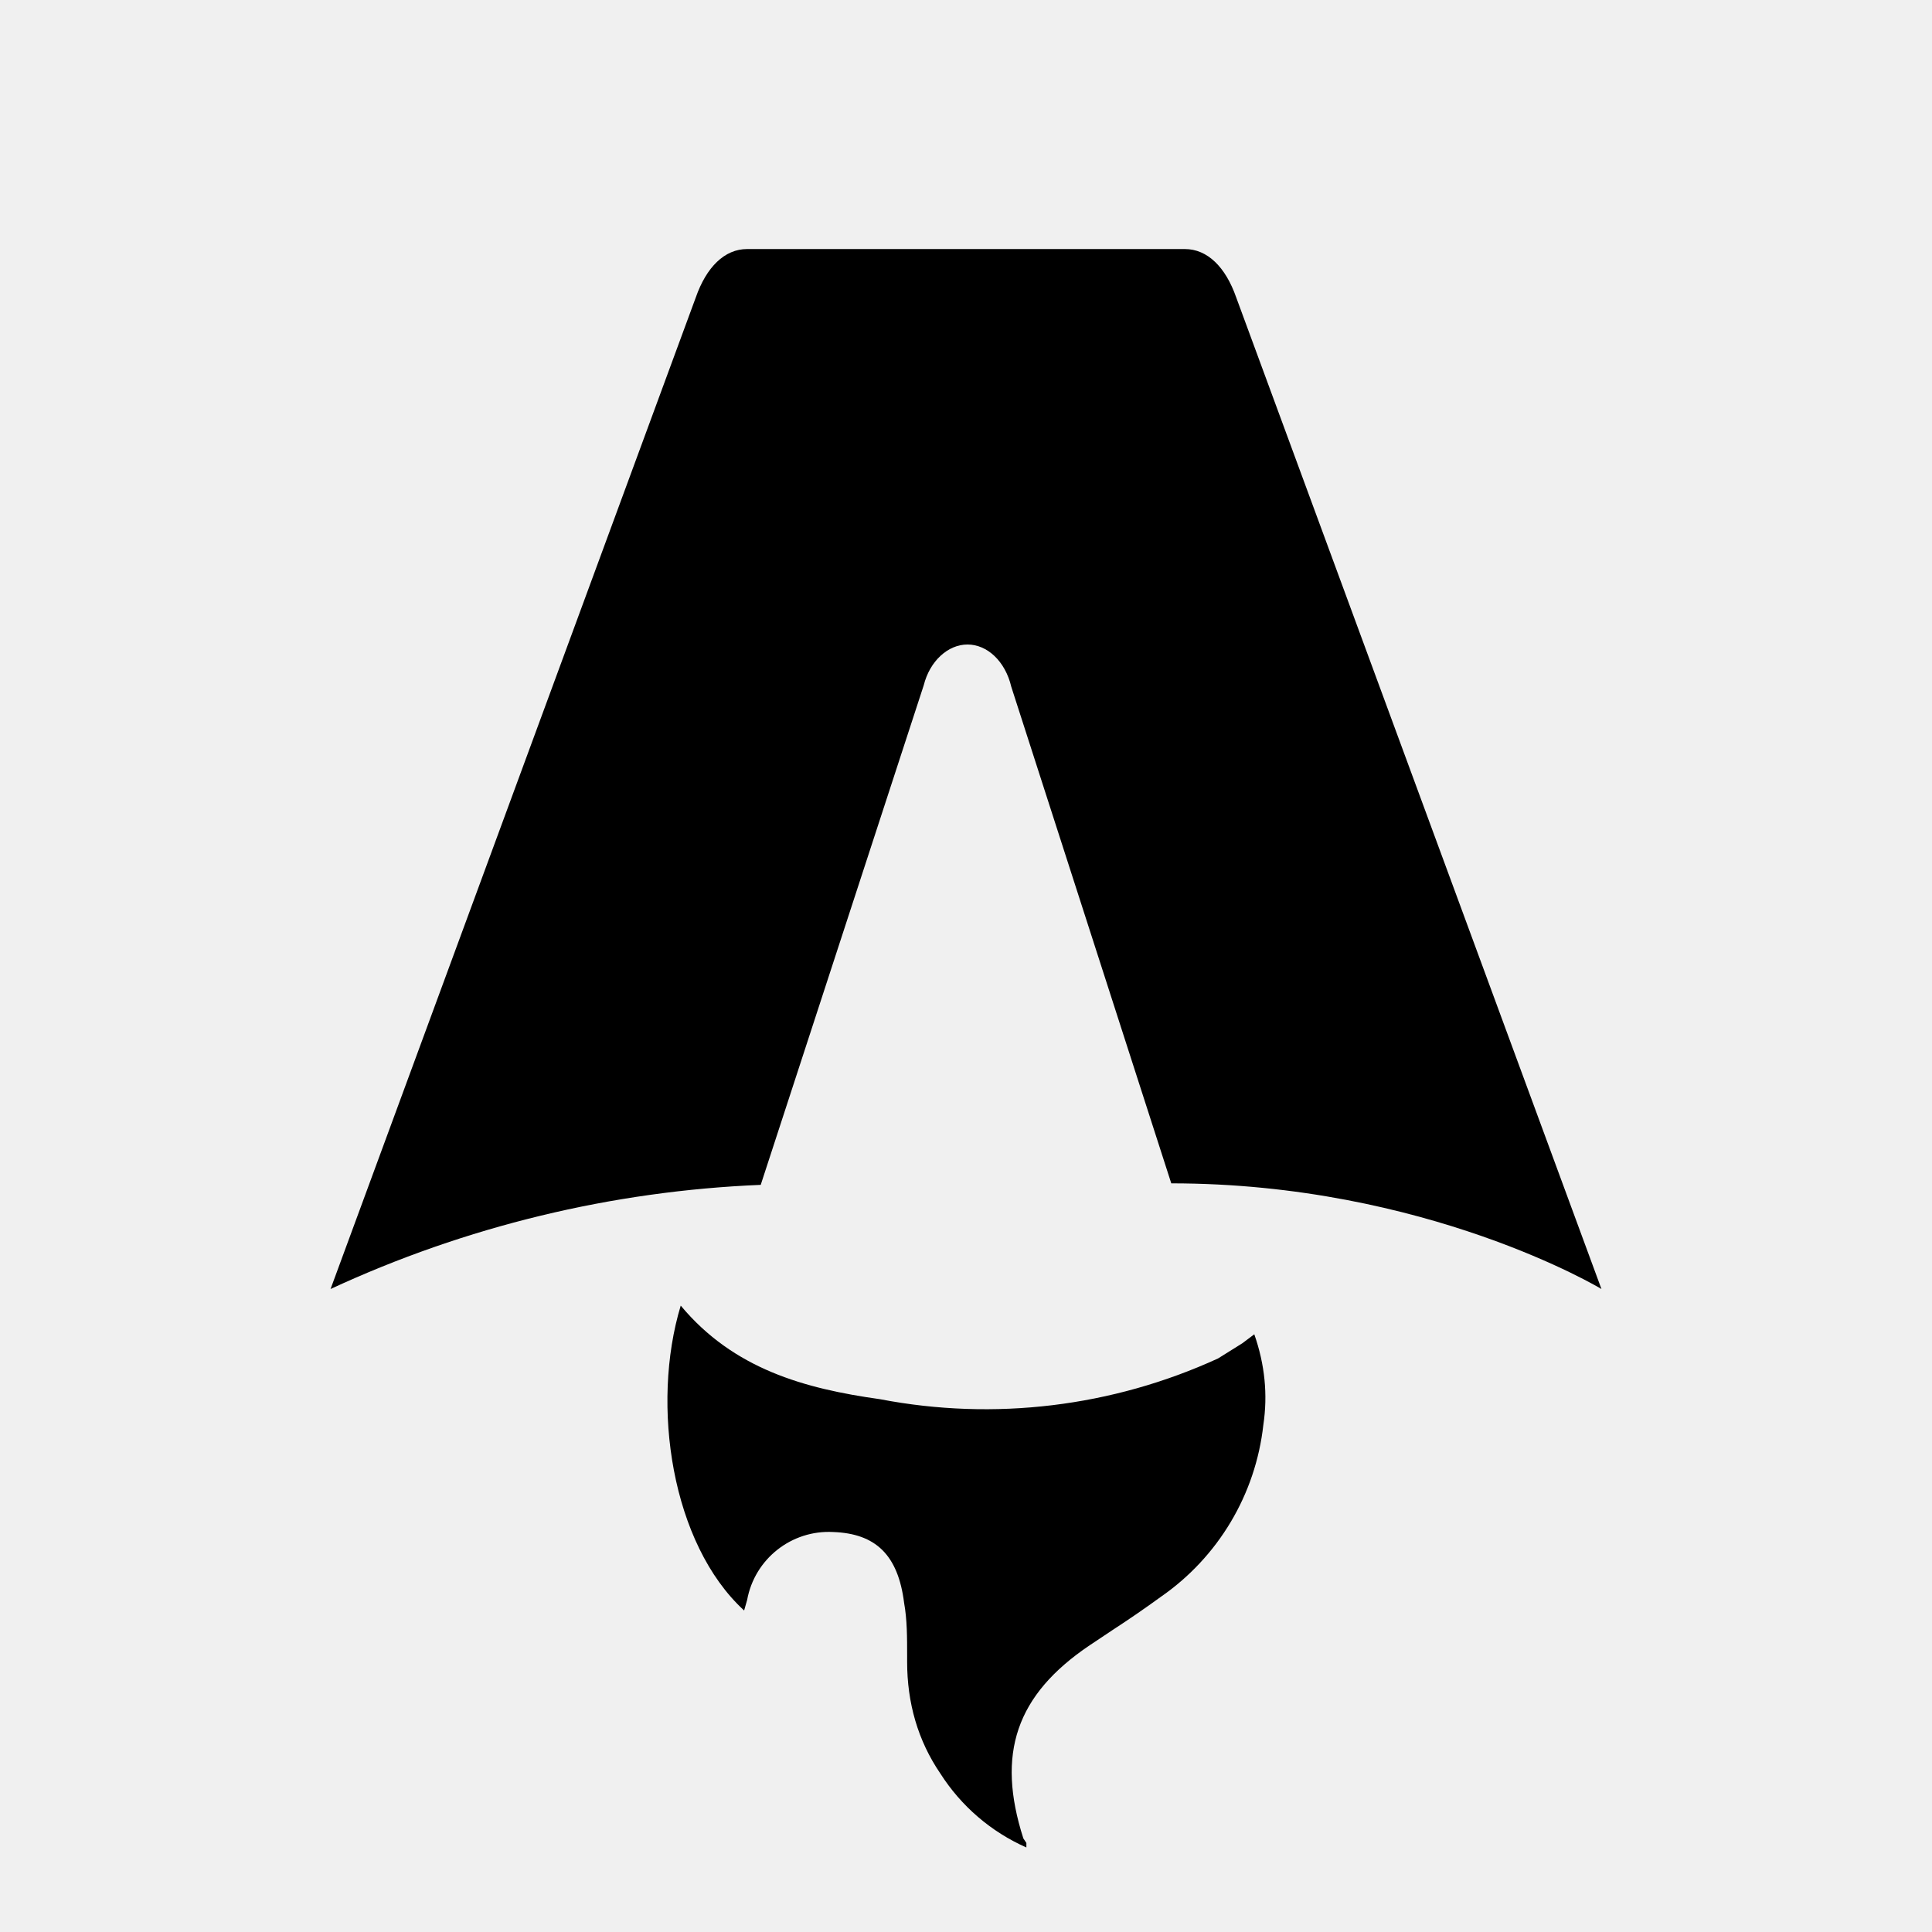
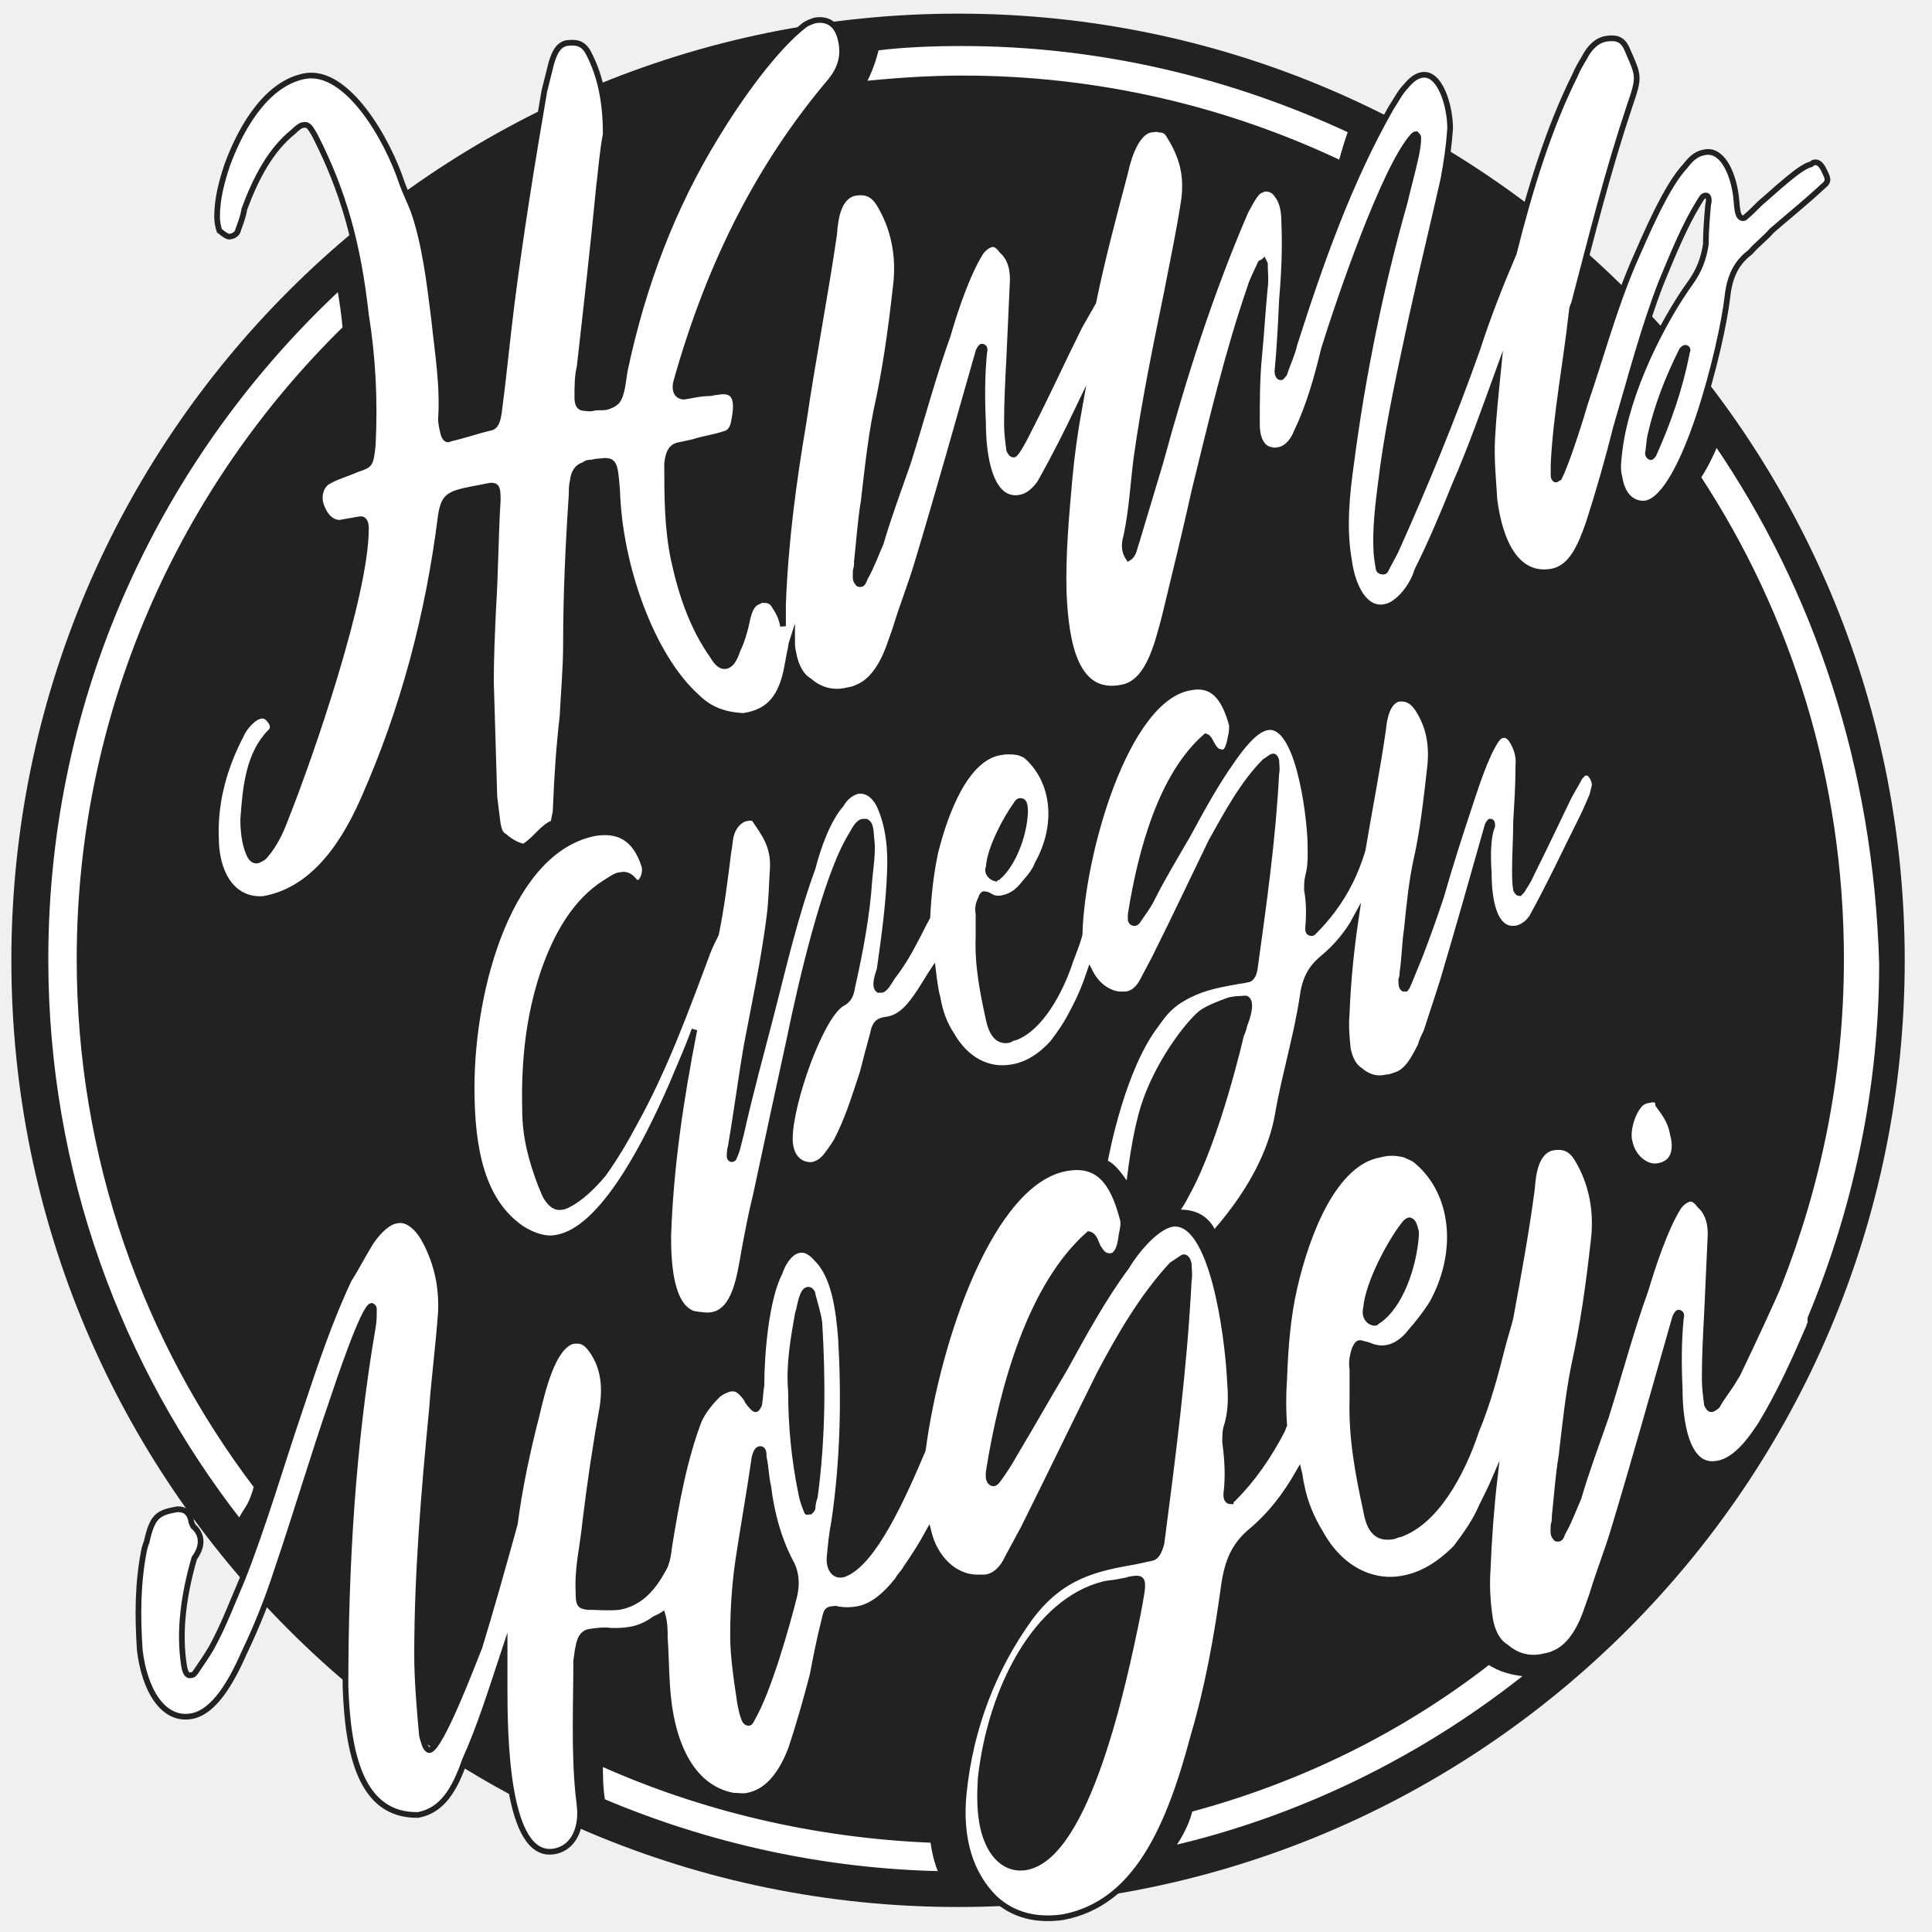
- <svg xmlns="http://www.w3.org/2000/svg" fill="none" viewBox="0 0 128 128">
-   <path d="M50.4 78.5a75.1 75.1 0 0 0-28.5 6.9l24.2-65.7c.7-2 1.9-3.2 3.4-3.2h29c1.5 0 2.7 1.2 3.4 3.2l24.2 65.7s-11.6-7-28.5-7L67 45.5c-.4-1.7-1.6-2.8-2.9-2.8-1.3 0-2.5 1.1-2.9 2.7L50.4 78.5Zm-1.1 28.2Zm-4.2-20.2c-2 6.6-.6 15.8 4.2 20.2a17.5 17.5 0 0 1 .2-.7 5.5 5.5 0 0 1 5.7-4.5c2.8.1 4.3 1.5 4.7 4.7.2 1.1.2 2.3.2 3.5v.4c0 2.7.7 5.2 2.2 7.4a13 13 0 0 0 5.7 4.9v-.3l-.2-.3c-1.8-5.6-.5-9.5 4.4-12.8l1.5-1a73 73 0 0 0 3.2-2.2 16 16 0 0 0 6.8-11.4c.3-2 .1-4-.6-6l-.8.6-1.6 1a37 37 0 0 1-22.4 2.7c-5-.7-9.7-2-13.2-6.2Z" />
-   <style>
-         path { fill: #000; }
-         @media (prefers-color-scheme: dark) {
-             path { fill: #FFF; }
-         }
-     </style>
+ <svg xmlns="http://www.w3.org/2000/svg" version="1.1" id="Layer_1" x="0px" y="0px" viewBox="0 0 170 170" style="enable-background:new 0 0 170 170;" xml:space="preserve">
+   <style type="text/css">
+ 	.st0{fill:#222;}
+ 	.st1{fill:#FFFFFF;stroke:#222;stroke-width:0.5;stroke-miterlimit:10;stroke-alignment:outer;}
+ </style>
+   <circle class="st0" cx="84.3" cy="84.5" r="83.3" />
+   <g>
+     <path class="st1" d="M20.3,20.8c0.2,0,0.5-0.2,0.6-0.4c0.2-0.6,0.5-1.3,0.6-2c1-2.7,2.3-5.2,4.3-6.8c0.4-0.4,0.7-0.6,0.9-0.6   c0.4-0.1,0.6,0.2,1,0.9c2.5,4.9,3.8,9.5,4.5,15.8c0.6,3.7,0.8,7.5,0.6,11.5c-0.2,1.7-0.2,1.7-1.4,2.1c-0.9,0.4-1.7,0.6-2.4,1   c-0.7,0.3-1,1.2-0.8,2c0.3,1,0.9,1.7,1.7,1.7c0.6-0.1,1.1-0.2,1.7-0.3c0.4-0.1,0.6,0.2,0.6,0.8c0,5.9-4.9,20.1-7.1,25.6   c-0.4,1.1-1,2.3-1.7,3.1c-0.2,0.3-0.5,0.4-0.7,0.5c-0.3,0.1-0.6-0.1-0.8-0.6c-0.4-0.9-0.5-2.1-0.5-3c0.2-2.9,0.5-5.8,2.4-7.7   c0.3-0.3,0.2-0.6,0.1-0.8c-0.3-0.5-0.6-0.7-1-0.6c-0.6,0.1-1.4,1-1.7,1.7c-1.4,2.7-2.3,5.7-2.2,8.9c0,3.6,1.7,5.7,4.2,5.5   c3.9-0.7,6.7-4,8.8-8.8c3.5-7.9,5.7-16.2,6.8-25c0.2-1.2,0.5-1.6,1.3-1.9c0.9-0.3,1.8-0.4,2.7-0.6c0.9-0.2,1,0,1,1.2   c-0.2,3.2-0.2,6.4-0.4,9.5c-0.1,2.2-0.2,4.3-0.2,6.5c0.1,3.3,0.2,6.8,0.3,10.1c0.1,0.9,0.2,1.6,0.3,2.4c0.1,0.5,0.2,0.9,0.6,1.1   c0.2,0.2,1,0.8,1.7,0.9c1.1-0.7,1.6-1.7,2.6-2.1c0.1-0.6,0.2-0.9,0.2-1.2c0.1-2.8,0.3-5.6,0.6-8.2c0.1-2.1,0.3-4.2,0.3-6.3   c0-4.3,0.2-8.7,0.5-13.2c0-0.4,0-0.8,0.1-1.2c0.1-0.8,0.4-1.2,1-1.4c0.2-0.2,0.5-0.2,0.7-0.2c0.3-0.1,0.6-0.1,0.7-0.1   c1.3-0.2,1.3,0.2,1.5,2.5c0.2,6.8,3.1,14.7,7,18.2c1.2,1.2,2.5,1.6,4.1,1.7c1.9-0.3,3.2-1.2,3.8-4c0.1-0.6,0.2-1,0.3-1.6   c0.1-0.3,0.1-0.7,0.2-1c0,0.3,0,0.6,0.1,1c0.2,1.2,0.7,2.1,1.4,2.5c0.9,0.8,2,1.1,3.1,0.9c0.4-0.1,0.7-0.1,1.1-0.3   c1.3-0.5,2.2-1.9,2.8-3.5c0.2-0.6,0.4-1.1,0.6-1.7c0.6-2,1.3-3.7,1.9-5.7c1.9-6.3,3.6-12.4,5.4-18.7c0.1-0.2,0.2-0.4,0.3-0.4   c0.2,0,0.3,0.2,0.2,0.5c-0.2,2.1-0.2,4.1-0.1,6.2c0,2.9,0.6,7,3.2,6.6c0.7-0.1,1.3-0.6,1.8-1.3c1.3-2.3,2.4-4.5,3.5-6.8   c-0.4,2.2-0.7,4.3-0.9,6.5c-0.3,3.4-0.6,6.7-0.5,10c0.2,4.6,1.1,9.1,5.1,8.3c2.3-0.4,3.1-3.6,3.8-6.3c0.9-3.7,1.8-7.4,2.6-11   c1.5-6.1,2.9-12.1,4.9-17.9c0.2-0.7,0.6-1.4,0.9-2.1c0-0.1,0.2-0.1,0.3-0.2l0.1,0.2c0,0.7,0.1,1.4,0,2.1c-0.2,2-0.3,3.9-0.5,6   c-0.2,2-0.2,3.9-0.2,6c0,1.4,0.5,2.2,1.3,2.3c0.2,0.1,0.4,0,0.6,0c0.6-0.1,1.2-0.6,1.6-1.6c1.1-2.3,1.8-4.8,2.4-7.3   c1.3-4.2,5.3-15.9,7.8-18.7c0.1-0.1,0.2-0.2,0.3-0.2c0.1,0.1,0.2,0.2,0.2,0.3c0,0.6-0.1,1.1-0.2,1.6c-0.3,1.4-0.7,2.8-1,4.1   c-2.1,7.4-3.7,15.2-4.7,22.9c-0.4,2.8-0.7,5.8-0.2,8.6c0.3,2.3,1.4,4.5,3.2,4.1c1.1-0.2,2.4-1.8,2.8-3.2c1.2-2.4,2.3-5,3.3-7.5   c1.4-3.2,2.6-6.6,3.8-9.9c-0.2,2-0.4,3.9-0.5,5.8c-0.1,1.9,0.1,3.6,0.2,5.4c0.5,3.8,2,6.8,5,6.3c1.8-0.3,2.6-2.3,3.3-4.3   c0.9-2.8,1.7-5.6,2.4-8.4c1.3-4.4,2.4-8.7,4-12.8c1-2.4,2-4.9,3.3-7c0.2-0.3,0.3-0.6,0.6-0.6s0.3,0.5,0.2,0.8   c-0.1,1.2-0.2,2.3-0.2,3.5c-0.2,1.3-0.6,2.3-1.3,3.3c-2.6,3.6-5.7,9.8-6.3,14.9c-0.1,0.8-0.2,1.6,0,2.3c0.3,1.9,1.4,2.4,2.3,2.3   c3.4-0.6,6.7-13.8,7.2-18.2c0.2-1.8,0.8-3,2-3.9c0.6-0.7,1.3-1.2,1.9-1.9c1.5-1.3,3-2.5,4.5-3.9c0.5-0.4,0.5-0.6,0.2-1.2   c-0.3-0.7-0.6-1-1-0.9c-0.1,0-0.2,0.2-0.4,0.2c-0.5,0.2-0.9,0.5-1.3,0.8c-0.9,0.7-1.8,1.5-2.7,2.3c-0.5,0.4-0.9,0.9-1.5,1.4   c-0.1,0.1-0.2,0.2-0.3,0.2c-0.2,0-0.4-0.1-0.5-0.6s-0.1-1.2-0.2-1.7c-0.3-1.8-1.2-3.8-2.7-3.5c-0.6,0.1-1.1,0.4-1.7,1.2   c-1.7,1.8-3.5,6.1-4.6,8.6c-1.7,4-2.8,8.1-4.2,12.2c-0.4,1.4-1.7,5.5-2.3,6.6c0,0.1-0.2,0.1-0.3,0.2c-0.1,0-0.2-0.2-0.2-0.3v-1   c0.2-4.4,1.1-8.9,1.6-13.5c0-0.2,0.1-0.5,0.2-0.7c1.6-6.1,2.9-11.4,4.9-17.4c0.9-2.6,0.8-2.6-0.2-4.9c-0.4-1-1-1.1-1.8-1   s-1.5,0.7-2,1.7c-0.3,0.5-0.6,1-0.8,1.5c-2.3,4.6-4,10.1-5.4,15.7c-1.2,2.8-2.3,5.6-3.2,8.4c-2.2,6.2-4.6,12-7.2,17.8   c-0.3,0.6-0.6,1.1-0.9,1.7c-0.1,0.1-0.1,0.1-0.2,0.1c-0.2,0-0.4-0.1-0.4-0.3c-0.1-0.6-0.2-1.2-0.2-1.7c-0.1-2.4,0.3-4.9,0.6-7.3   c0.6-4.3,1.6-8.8,2.5-13c0.9-4.1,1.9-8.2,2.8-12.2c0.3-1.6,0.5-3,0.6-4.5c0-2-0.9-5-2.5-4.7c-0.5,0.1-0.9,0.4-1.4,1   c-0.5,0.5-0.9,1.3-1.3,1.9c-3.7,6.5-6.2,13.6-8.5,20.8c-0.2,0.9-0.6,1.7-0.9,2.6c-0.1,0.1-0.2,0.3-0.3,0.3c-0.2,0-0.3-0.3-0.3-0.5   c0.2-2.1,0.3-4.1,0.4-6.3c0.2-2.3,0.3-4.6,0.2-6.9c0-1-0.2-1.8-0.6-2.3c-0.3-0.5-0.7-0.6-1.1-0.6c-0.3,0.1-0.6,0.2-0.8,0.5   c-0.4,0.5-0.6,1-0.9,1.5c-3.1,7.2-5.4,14.4-7.5,22.1c-0.7,2.3-1.4,4.7-2.1,7c-0.2,0.5-0.2,1.1-0.7,1.4c-0.4-0.6-0.4-1.2-0.2-1.9   c0.5-2.3,0.6-4.6,0.9-6.9c0.7-5,1.7-9.8,2.7-14.7c0.5-2.6,1.1-5.4,1.5-8.1c0.3-2.5-0.4-4.1-1.4-5.7c-0.2-0.3-0.5-0.4-0.8-0.4   c-0.2-0.1-0.5,0-0.7,0c-1.3,0.2-2,2.4-2.3,3.8c-1,3.8-2,7.5-2.8,11.4c-0.4,0.7-0.8,1.4-1.2,2.1c-1.5,3-2.9,6.1-4.5,9.2   c-0.3,0.6-0.6,1.2-1,1.8c-0.1,0.1-0.2,0.3-0.3,0.3c-0.2,0-0.3-0.2-0.4-0.4c-0.1-0.8-0.2-1.5-0.2-2.3c0-2,0.1-3.8,0.2-5.7   c0.1-2.2,0.2-4.3,0.3-6.6c0.1-1.2-0.2-2.3-0.9-2.9c-0.3-0.4-0.6-0.7-1-0.6c-0.3,0.1-0.6,0.3-0.9,0.7c-1.2,1.9-2.3,5.2-2.9,7.3   c-1.3,3.6-2.3,7.4-3.5,11.2c-0.8,2.3-1.7,4.7-2.4,7.1c-0.4,0.9-0.8,2-1.3,2.9C76,51,76,51.4,75.7,51.4c-0.1,0-0.2,0-0.2-0.1   c-0.3-0.2-0.2-0.7-0.2-1.1c0.1-0.3,0.1-0.6,0.1-0.8c0.2-1.8,0.3-3.5,0.6-5.3c0.3-2.6,0.6-5.4,1.1-7.9c0.8-3.6,1.3-7.2,1.7-10.8   c0.4-2.9-0.2-5.4-1.4-7.4c-0.6-1-1.3-1.2-2.3-1c-1.3,0.4-1.6,2.1-1.7,3.6c-0.8,5.5-1.9,11.1-2.7,16.6c-0.9,5.3-1.6,10.6-1.8,16   c0,0.6,0,1.3,0,1.9c-0.1-0.6-0.3-1.1-0.7-1.7c-0.3-0.6-0.7-0.6-1.1-0.6c-0.1,0-0.2,0-0.3,0.1c-0.6,0.2-0.8,0.7-1,1.4   c-0.2,1-0.5,2.1-0.9,2.9c-0.3,0.9-0.6,1.3-1,1.4c-0.4,0.1-0.8-0.2-1.2-0.9c-1.7-2.4-2.7-5.2-3.4-8.4c-0.6-2.8-0.6-5.7-0.6-8.5   c0.1-0.9,0.3-1.4,0.9-1.6c0.5-0.1,0.9-0.2,1.4-0.3c0.9-0.3,1.8-0.4,2.7-0.7c0.5-0.1,0.8-0.5,0.9-1.2c0.4-2,0-2.8-1.5-2.5   c-0.2,0-0.5,0.1-0.7,0.1c-0.8,0-1.5,0.2-2.2,0.3c-0.6,0-0.9-0.5-0.7-1.3c3-10.7,7.5-19.3,13.6-26.5c0.8-1,1.2-2.1,0.9-3.5   c-0.3-1.5-1.2-2-2.3-1.8c-0.3,0.1-0.6,0.2-0.9,0.4C68.1,4.3,65,8.7,63,12c-3.8,6.2-6.4,13-8,20.5c-0.2,1-0.2,2.1-0.7,2.8   c-0.3,0.3-0.6,0.4-0.9,0.5c-0.4,0.1-0.8,0-1.2,0.1c-0.3,0.1-0.6,0-0.8,0c-0.4,0-0.6-0.3-0.6-0.9c0-1,0-1.9,0.2-2.7   c0.6-5.3,1.2-10.6,1.7-15.8c0.2-1.6,0.3-3.1,0.6-4.7c0-2.6-0.4-5-1.5-7.1c-0.5-1-1.2-1-2-0.9c-0.7,0.2-1,0.8-1.3,1.8   c-0.2,0.8-0.4,1.6-0.6,2.4c-1.1,6.4-2.1,12.6-2.9,18.9c-0.4,3.2-0.7,6.4-1.1,9.4c-0.1,0.6-0.2,1.1-0.6,1.3c-1.3,0.3-2.4,0.7-3.7,1   c-0.3,0.2-0.5-0.1-0.6-0.5s-0.2-0.9-0.2-1.2c0.2-3-0.3-5.9-0.6-8.8c-0.4-3.2-0.8-6.6-1.8-9.5c-0.3-0.8-0.7-1.6-1-2.4   c-1.3-4-4.9-10.2-8.6-9.5c-3.1,0.6-5.4,4-6.8,7.8c-0.5,1.5-0.9,3-0.9,4.6c0,0.4,0.1,0.9,0.2,1.2C19.8,20.7,20.1,20.9,20.3,20.8   L20.3,20.8z M148.4,31.2c-0.6,3-1.6,5.9-2.9,8.8c-0.1,0.1-0.2,0.3-0.3,0.2c-0.1,0-0.2-0.2-0.2-0.3c0.1-0.5,0.1-1,0.2-1.5   c0.6-2.7,1.6-5.2,2.8-7.6c0.1-0.1,0.2-0.2,0.3-0.2s0.2,0.1,0.2,0.2C148.4,31.1,148.4,31.1,148.4,31.2L148.4,31.2z" />
+     <path class="st1" d="M131,76.8c0,2.2,0.4,5.2,2.4,4.9c0.5-0.1,1-0.4,1.4-1c1.6-2.9,2.9-5.7,4.4-8.7c0.3-0.6,0.6-1.3,0.9-2l0.2-0.8   c0.1-0.3-0.2-1.1-0.6-1.2c-0.1-0.1-0.2,0-0.2,0c-0.2,0-0.3,0.2-0.5,0.4c-0.3,0.6-0.7,1.2-1,1.8c-1.1,2.3-2.2,4.6-3.3,6.8   c-0.2,0.5-0.5,0.9-0.8,1.4c-0.1,0.1-0.2,0.2-0.2,0.2c-0.1,0-0.2-0.1-0.3-0.3c-0.1-0.6-0.1-1.1-0.1-1.7c0-1.5,0.1-2.8,0.1-4.3   c0.1-1.7,0.2-3.2,0.2-4.9c0.1-0.9-0.2-1.7-0.6-2.3c-0.2-0.3-0.5-0.5-0.8-0.4c-0.2,0-0.4,0.2-0.6,0.5c-0.9,1.4-1.7,3.9-2.2,5.4   c-0.9,2.7-1.8,5.5-2.6,8.3c-0.6,1.8-1.2,3.5-1.9,5.3c-0.3,0.7-0.6,1.5-0.9,2.2c-0.1,0.2-0.2,0.5-0.3,0.6c-0.1,0-0.1,0-0.2,0   c-0.2-0.1-0.2-0.5-0.2-0.8c0.1-0.3,0.1-0.4,0.1-0.6c0.2-1.3,0.2-2.6,0.4-3.9c0.2-2,0.4-4,0.8-5.9c0.6-2.6,0.9-5.4,1.2-8   c0.3-2.3-0.1-4-1.1-5.5c-0.5-0.7-1-0.9-1.7-0.8c-0.9,0.3-1.2,1.6-1.3,2.7c-0.5,3.5-1.2,7-1.8,10.6c-0.3,1-0.7,2-1.1,2.8   c-0.9,1.8-2,3.2-3.2,4.4c-0.1,0.1-0.1,0.1-0.2,0.1c-0.2,0-0.3-0.1-0.3-0.4c0.1-1.2,0.1-2.3-0.1-3.4c0-0.4,0-0.8,0.1-1.2   c0.3-1.1,0.2-2.1,0.2-3.1c-0.1-2.6-1.1-10.5-3.8-10c-1.1,0.2-2.3,1.8-3,2.8c-1.5,2.1-2.7,4.3-4,6.7c-1.1,1.9-2.2,3.7-3.2,5.7   c-0.3,0.6-0.7,1.1-1.1,1.7c-0.1,0.2-0.3,0.4-0.5,0.3c-0.3-0.1-0.2-0.5-0.2-0.8c0.9-5.6,2.7-12.2,6.6-15.6c0.3,0.1,0.4,0.5,0.6,0.8   c0.3,0.5,0.5,0.6,1,0.6c0.4-0.2,0.5-0.9,0.6-1.4c0.1-0.3,0.1-0.7,0.1-1c-0.7-2.6-1.8-3.7-3.7-3.3c-5.7,1-9.5,14.7-9.7,21.6   c0,0,0,0,0,0.1c-0.2,0.8-0.5,1.5-0.8,2.3c-0.9,2.8-2.7,6-4.9,6.8c-0.2,0-0.3,0.1-0.5,0.2c-0.9,0.2-1.5-0.4-1.8-1.8   c-0.5-2.3-1-4.7-0.9-7.3v-2c-0.1-0.5,0-0.9,0.2-1.3c0.1-0.3,0.2-0.5,0.4-0.4c0.2,0,0.3,0.1,0.5,0.2c0.3,0.2,0.8,0.2,1.1,0.1   c0.5-0.1,1.1-0.4,1.6-1s1.1-1.2,1.4-2c1.9-3.4,1.5-7.2-0.9-9.4c-0.2-0.2-0.5-0.3-0.8-0.4c-0.6-0.1-1.1-0.1-1.6,0   c-3,0.5-4.8,5.2-5.7,8.8c-0.4,1.9-0.6,3.7-0.7,5.7c-0.4,0.7-0.7,1.4-1.1,2.1c-0.6,1.2-1.3,2.3-2,3.2c-0.3,0.5-0.6,1-0.9,1.1   c-0.1,0-0.2,0-0.3,0c-0.4-0.3-0.1-1.2,0.1-1.8c0.4-2.8,0.8-5.7,0.9-8.5c0.1-2.1-0.1-4.1-0.9-5.9c-0.5-1-1.2-1.4-1.9-1.3   c-0.5,0.1-1.1,0.5-1.5,1.2c-1.2,1.4-2,3.7-2.5,5.6c-1.5,4.1-2.5,8.4-3.6,12.7c-0.9,3.5-1.9,7.1-2.7,10.7c-0.2,0.7-0.3,1.4-0.6,2   c0,0.1-0.1,0.2-0.2,0.2s-0.2-0.1-0.2-0.2c0-0.2,0-0.6,0.1-0.9c0.5-2.9,0.9-6,1.4-8.9c0.7-3.7,1.5-7.4,2-11.3   c0.2-1.5,0.2-2.9,0.3-4.3c0.1-2-0.8-3.1-1.6-4.3c0-0.1-0.4-0.2-0.7-0.1c-0.6,0.1-1.2,0.7-1.4,1.6c-0.1,0.4-0.1,0.9-0.2,1.3   c-0.3,2.4-0.6,4.9-1.1,7.3c-0.2,0.4-0.5,1-0.7,1.5c-1.9,5.1-3.8,10.3-6.4,15c-0.9,1.7-1.8,3.2-2.8,4.6c-1,1.2-2.1,2.2-3.1,2.7   c-0.2,0.1-0.4,0.2-0.6,0.2c-0.5,0.1-0.9-0.2-1.3-0.8c-0.2-0.3-0.3-0.7-0.5-1.1c-0.8-2.1-1.4-4.2-1.4-6.7c-0.1-4.1,0.3-8.1,1.6-12   c1.2-3.5,2.9-6.3,5.4-7.9c0.5-0.3,1-0.7,1.4-0.7c0.4-0.1,0.8,0,1.2,0.5c0.1,0.1,0.2,0.2,0.3,0.2s0.3-0.1,0.4-0.3   c0.2-0.3,0.3-0.8,0.2-1.2c-0.8-2.5-2.3-3.2-4.3-2.9c-7.5,1.4-10.9,13.5-10.9,22.4c0,5.4,0.9,10,4.4,12.4c1.1,0.7,2.2,1,3.1,0.8   c4.1-0.7,8-8.6,10.1-13.4c0.7-1.7,1.4-3.2,2-4.9c-1.2,6.1-2.1,12.1-2.3,18.2c0,2.4,0.2,6.1,2.2,6.8c0.6,0.1,1.2,0.2,1.7,0.1   c2-0.4,2.4-3.4,2.8-5.7c0.3-1.6,0.6-3.2,1-4.8c1-4.7,2-9.3,3-13.9c0.9-4.4,3.1-14.1,5.4-17.8c0.3-0.5,0.6-1.2,1.1-1.2   c0.1,0,0.2,0,0.2,0c0.5,0.2,0.4,1.1,0.5,1.7c0.1,1.1-0.1,2.3-0.2,3.4c-0.2,3.1-0.8,6.3-1.5,9.4c-0.1,0.7-0.3,1.2-0.9,1.5   c-1.9,1.1-4.6,8.8-4.6,11.9c0,1.6,0.9,2.4,2,2.3c0.4-0.1,0.8-0.3,1.2-0.8c0.3-0.4,0.6-0.8,0.9-1.3c1-1.9,1.6-3.9,2.3-6   c0.3-1.2,0.6-2.3,0.9-3.4c0.2-1.1,0.6-1.2,1.3-1.3c1.2-0.2,2-1.2,2.8-2.4c0.4-0.6,0.8-1.3,1.2-1.9c0.1,0.8,0.2,1.7,0.4,2.4   c0.2,1.2,0.6,2.3,1.2,3.2c1.3,2.3,3.3,3.3,5.4,2.9c1.2-0.2,2.4-0.9,3.5-2.1c0.7-0.9,1.3-1.8,1.8-2.8c0.6-1.1,1.1-2.3,1.5-3.5   c0.6,1.2,1.6,1.9,2.6,2c0.2,0,0.4,0,0.6,0c0.6-0.1,1.1-0.5,1.5-1.3c0.3-0.6,0.7-1.3,1-1.9c1.7-3.4,3.3-6.8,5-10.3   c1.4-2.5,2.8-5.1,4.7-7c0.2-0.1,0.4-0.3,0.6-0.4s0.3,0,0.4,0.3c0,0.3,0.1,0.7,0,1.2c-0.3,5.8-1.1,11.4-1.9,17.2   c-0.1,0.5-0.3,0.9-0.7,0.9c-0.3,0.1-0.7,0.1-1.1,0.2c-1.7,0.3-3.1,0.6-4.6,1.5c-1.2,0.7-1.8,1.6-2.3,2.3c-2.9,3.8-4.3,11-4.5,12.1   c0.9,0.2,2.1,2.3,2.1,2.3s0.4-3.7,1-6c1.1-4.8,4.7-9.1,5.6-9.6c0.8-0.5,2.3-1,2.3-1s0.5-0.1,0.7-0.1c0.5,0,0.7-0.1,0.8,0   c0.6,0.4-0.2,2.3-0.2,2.3l0,0c-0.1,0.5-0.3,0.9-0.3,0.9s-2.1,9.2-4.8,14c-0.3,0.6-0.6,1.1-1,1.6c0.2,0,1.7-0.2,2.7,0.8   c0.4,0.4,0.6,0.8,0.7,1.1c3.9-4.4,5.3-8.2,5.7-10.9c0.6-3.3,1.6-6.6,2.1-9.9c0.2-1.6,0.7-2.6,1.8-3.5c1.2-1,2.2-2.2,2.9-3.5   c-0.4,2.7-0.7,5.6-0.8,8.4c-0.1,1.1,0,2.1,0.1,3.1c0.2,0.9,0.5,1.5,1.1,1.9c0.7,0.6,1.5,0.8,2.3,0.6c0.3,0,0.5-0.1,0.8-0.2   c1-0.3,1.6-1.4,2.2-2.6c0.1-0.4,0.3-0.8,0.5-1.2c0.5-1.5,0.9-2.8,1.4-4.3c1.4-4.7,2.7-9.3,4-13.9c0.1-0.2,0.2-0.3,0.2-0.3   c0.2,0,0.2,0.1,0.2,0.4C130.9,73.7,130.9,75.3,131,76.8L131,76.8z M87,76.3c0.1-1.7,1.6-4.4,2.4-5.5c0.1-0.2,0.3-0.4,0.5-0.3   c0.2,0,0.3,0.4,0.3,0.8v0.2c-0.1,2.1-1.1,4.6-2.4,5.7c-0.1,0-0.2,0.1-0.2,0.1C87.2,77.2,86.8,76.8,87,76.3L87,76.3z" />
+     <path class="st1" d="M118,14.4c0.3-1.1,0.6-2.1,0.9-2.9c-10.5-4.9-22.1-7.7-34.3-7.7c-2.5,0-5.1,0.1-7.5,0.4   c-0.2,0.9-0.6,2.1-1.2,3.2c2.9-0.3,5.9-0.5,8.8-0.5C96.6,6.9,107.9,9.6,118,14.4z" />
+     <path class="st1" d="M21.9,132.6c0.3-0.5,0.5-1.1,0.7-1.8C12.8,117.9,7,101.8,7,84.4C7,62.7,16,43,30.4,28.9   c-0.1-1.2-0.3-2.5-0.5-3.7C14,40,4,61,4,84.4c0,18.7,6.4,35.9,17.1,49.6C21.3,133.5,21.6,133.1,21.9,132.6L21.9,132.6z" />
+     <path class="st1" d="M52.8,155.1c0,1.1,0,2.2,0.2,3.4c9.2,3.9,19.4,6.2,29.9,6.4c-0.5-1.1-0.7-2.2-0.8-3   C71.7,161.5,61.7,159.1,52.8,155.1L52.8,155.1z" />
+     <path class="st1" d="M145.1,96.8c-0.2,0-0.4,0.1-0.6,0.2c-0.8,0.6-1.4,2.5-1.1,3.5c0.3,1.4,1.5,2.3,2.5,2.1   c1.3-0.2,1.7-1.3,1.3-2.8c-0.2-1.2-0.8-1.9-1.3-2.6C145.9,96.7,145.5,96.7,145.1,96.8L145.1,96.8z" />
+     <path class="st1" d="M151,38.9c-0.5,1.2-1,2.2-1.6,3.1c8,12.2,12.6,26.7,12.6,42.4c0,10.2-2,19.8-5.5,28.7c-0.4,1-2.3,5.1-3.6,7.8   c-0.1,0.2-0.2,0.3-0.3,0.5c-0.4,0.7-1.2,1.7-1.5,2.3c-0.1,0.1-0.4,0.3-0.5,0.3c-0.2,0-0.3-0.2-0.4-0.4c-0.1-0.8-0.2-1.5-0.2-2.3   c0-2,0.1-3.8,0.2-5.7c0.1-2.2,0.2-4.3,0.3-6.6c0.1-1.2-0.2-2.3-0.9-2.9c-0.3-0.4-0.6-0.7-1-0.6c-0.3,0.1-0.6,0.3-0.9,0.7   c-1.2,1.9-2.3,5.3-2.9,7.3c-1.3,3.6-2.3,7.4-3.5,11.2c-0.8,2.3-1.7,4.7-2.4,7.1c-0.4,0.9-0.8,2-1.3,2.9c-0.2,0.3-0.2,0.7-0.5,0.7   c-0.1,0-0.2,0-0.2-0.1c-0.3-0.2-0.2-0.7-0.2-1.1c0.1-0.3,0.1-0.6,0.1-0.8c0.2-1.8,0.3-3.5,0.6-5.3c0.3-2.6,0.6-5.4,1.1-7.9   c0.8-3.6,1.3-7.2,1.7-10.8c0.4-2.9-0.2-5.4-1.4-7.4c-0.6-1-1.3-1.2-2.3-1c-1.3,0.4-1.6,2.1-1.7,3.6c-0.5,3.8-1.2,7.6-1.9,11.4   c-0.2,0.8-0.5,1.7-0.7,2.5c-0.6,2.4-1.3,5-2.3,7.4c-1.3,3.9-3.6,8-6.7,9.1c-0.2,0-0.5,0.2-0.7,0.2c-1.3,0.2-2-0.5-2.3-2.3   c-0.7-3.2-1.3-6.4-1.2-9.8v-2.6c-0.1-0.6,0-1.2,0.2-1.8c0.2-0.4,0.3-0.6,0.6-0.5c0.3,0.1,0.5,0.1,0.7,0.2c0.5,0.2,1,0.3,1.5,0.2   c0.7-0.1,1.5-0.6,2.1-1.4c0.7-0.8,1.4-1.7,1.9-2.5c2.5-4.5,2-9.7-1.3-12.5c-0.3-0.3-0.7-0.4-1.1-0.6c-0.8-0.2-1.5-0.2-2.2,0   c-4,0.7-6.4,6.9-7.5,11.7c-0.6,2.6-0.8,5.3-0.9,8c-0.1,1.4-0.1,2.8,0,4.1c-0.1,0.2-0.1,0.3-0.2,0.5c-1.2,2.3-2.6,4.3-4.3,6   c-0.1,0.1-0.2,0.1-0.2,0.2c-0.2,0-0.4-0.1-0.4-0.6c0.2-1.6,0.1-3.1-0.1-4.6c0-0.6,0-1.1,0.2-1.6c0.4-1.5,0.3-2.7,0.2-4.2   c-0.2-3.5-1.5-14-5.1-13.4c-1.4,0.3-3.1,2.3-4,3.8c-2,2.7-3.7,5.8-5.4,8.9c-1.5,2.5-2.9,5-4.4,7.5c-0.5,0.9-0.9,1.5-1.4,2.2   c-0.2,0.3-0.4,0.5-0.6,0.4c-0.4-0.2-0.3-0.7-0.3-1c1.2-7.5,3.7-16.4,8.8-20.9c0.5,0.1,0.6,0.7,0.8,1.1c0.4,0.7,0.7,0.9,1.3,0.8   c0.6-0.3,0.7-1.2,0.8-1.9c0.1-0.5,0.2-0.9,0.1-1.3c-0.9-3.5-2.3-5-5-4.5c-6.6,1.2-11.3,15-12.6,24.8c-1.7,4-4.3,9.9-6.9,10.9   c-0.8,0.3-1.4-0.4-1.3-1.5s0.2-2.1,0.4-3.1c0.8-5.4,0.9-10.9,0.6-16.1c-0.2-2.6-0.6-5.5-2.1-7c-0.6-0.7-1.1-0.9-1.6-0.8   c-0.6,0.1-1.3,0.8-1.7,2c-1.2,2.3-1.6,7.2-1.6,9.9c-0.1,0.6-0.1,1.1-0.2,1.7c-0.1,0.2-0.2,0.4-0.3,0.4c0,0-0.1,0-0.2-0.1   c-0.2-0.2-0.5-0.5-0.6-0.8c-0.6-0.8-0.9-1-1.5-0.9c-0.3,0.1-0.6,0.2-1,0.5c-0.6,0.6-1.3,1.4-1.7,2.3c-1.3,3.4-2,7.3-2.6,11   c-0.1,0.8-0.2,1.6-0.6,2.2c-1.1,2-2.3,2.9-3.8,3.2c-0.9,0.1-1.9,0-2.8,0c-0.7-0.1-0.8-0.2-0.8-1.4c-0.1-2.1,0.4-4,0.6-6.1   c0.4-3.3,0.9-6.7,1.5-10c0.3-1.9,0.1-3.5-0.8-4.9c-0.6-0.9-1-1.1-1.8-1c-1.8,0.5-2.7,4.5-3.2,6.6c-0.8,3.1-1.5,6.4-1.9,9.5   c-1,3.6-2,7.2-3.1,10.8c-0.6,1.5-3.4,8.9-4.4,9.1c-0.2,0-0.4-0.3-0.5-0.7c-0.1-0.3-0.2-0.6-0.2-0.9c-0.2-2.3-0.4-4.6-0.4-6.8   c0-7.1,0.6-14.3,1.3-21.5c0.2-2.8,0.6-5.8,0.8-8.7c0.1-2.5-0.5-4.6-1.5-6.4c-0.7-1.2-1.6-1.8-2.4-1.6c-0.7,0.1-1.5,0.8-2.2,1.8   c-0.7,1.1-1.3,2.3-2,3.4c-1.7,3.6-3,7.5-4.3,11.4c-1.7,5-3.2,10.2-5.1,15c-0.9,2.1-1.7,4.2-2.7,6c-0.4,0.7-0.9,1.4-1.3,2   c-0.2,0.3-0.3,0.4-0.5,0.4c-0.3,0.1-0.5-0.2-0.6-0.8c-0.5-3.1,0-6.4,0.9-9.5c0.8-1.1,0.7-2.1-0.1-2.8c-0.1-0.2-0.2-0.4-0.2-0.6   c-0.2-0.7-0.6-0.9-1.2-0.9c-1.7,0.3-2.2,0.6-2.7,2.9c-0.1,0.2-0.1,0.3-0.2,0.6c-0.6,3-0.6,5.9-0.4,8.9c0.4,3.4,2,6.3,4.6,5.8   c2-0.4,3.5-3.1,4.6-5.6c1.1-2.3,2.1-4.8,2.9-7.3c1.7-5,3.2-10.1,4.9-15c0.4-1.2,2.7-8.1,3.4-8.2c0.2,0.1,0.2,0.2,0.2,0.3   c0,0.6,0,1.1-0.1,1.6c-1.8,10.5-2.4,21.2-2.4,31.6c0.2,5.8,1.3,11.4,6.4,11.3c2.1-0.4,3.2-2.2,4.1-4.8c1.4-3.1,2.4-6.4,3.5-9.7   c0,1.1,0,2.3,0,3.3c0,4.1,0.1,15.2,4.4,14.4c1.1-0.2,2-1.1,2.2-2.7c0.1-0.7,0-1.4-0.1-2.2c-0.4-3.9-0.2-7.9-0.2-11.9   c0.1-0.5,0.1-0.9,0.2-1.2c0.1-0.7,0.4-1.2,0.9-1.3c0.6-0.1,1.3-0.2,2-0.1c0.6,0,1,0,1.6-0.1c0.7-0.1,1.4-0.4,2-0.8   c0.2-0.2,0.6-0.3,0.9-0.5c0.2,0.7,0.2,1.4,0.2,2c0.1,1.4,0.1,2.7,0.2,4.2c0.3,5,2.1,9,5.8,9.7c0.4,0,0.9,0.1,1.3,0   c1.5-0.3,2.8-1.5,3.8-4.1c0.7-2.1,1.3-4.2,1.9-6.5c0.3-1.6,0.6-3.1,1-4.7c0.2-0.8,0.2-1,0.6-1.1c0.2,0,0.4-0.1,0.6,0   c0.6,0.1,1.1,0.1,1.7,0c1.3-0.2,2.5-1.2,3.6-2.6c0.2-0.4,0.5-0.6,0.7-1c0.7-1,1.4-2.1,2-3.2c0.6,2.4,2.3,3.9,4.1,4   c0.3,0,0.6,0,0.9,0c0.8-0.1,1.5-0.7,2-1.8c0.5-0.9,0.9-1.7,1.3-2.4c2.3-4.6,4.5-9.2,6.8-13.8c1.8-3.4,3.8-6.8,6.3-9.5   c0.3-0.2,0.6-0.4,0.9-0.6c0.2-0.2,0.5,0,0.6,0.5c0,0.4,0.1,1,0,1.5c-0.4,7.8-1.4,15.4-2.4,23.1c-0.2,0.7-0.4,1.2-0.9,1.3   s-0.9,0.2-1.4,0.3c-3.4,0.6-6.5,1.2-9.3,5c-3.1,4.3-5.2,9.5-5.8,15.4c-0.4,4,0.6,7.1,2.7,9.2c1.7,1.6,3.8,2,6,1.7   c6.5-1.2,9.4-8,11.5-15.9c1.3-4.4,2.1-8.9,2.7-13.3c0.3-2.1,0.9-3.5,2.3-4.7c1.8-1.5,3.1-3.2,4.3-5.3c0.1,0.4,0.1,0.7,0.2,1.1   c0.3,1.6,0.9,3,1.7,4.3c1.7,3.1,4.5,4.5,7.2,4c1.7-0.3,3.2-1.2,4.7-2.7c0.9-1.2,1.7-2.3,2.3-3.7c0.4-0.8,0.8-1.6,1.1-2.3   c-0.3,2.6-0.5,5.4-0.6,8c-0.1,1.4,0,2.8,0.2,4.2c0.2,1.2,0.7,2.1,1.4,2.5c0.9,0.8,2,1.1,3.1,0.9c0.4-0.1,0.7-0.1,1.1-0.3   c1.3-0.5,2.2-1.9,2.8-3.5c0.2-0.6,0.4-1.1,0.6-1.7c0.6-2,1.3-3.7,1.9-5.7c1.9-6.3,3.6-12.4,5.4-18.7c0.1-0.2,0.2-0.4,0.3-0.4   c0.2,0,0.3,0.2,0.2,0.5c-0.2,2.1-0.2,4.1-0.1,6.2c0,2.9,0.6,7,3.2,6.6c1.9-0.2,3.4-2.7,3.9-3.4c1.7-2.8,3-5.7,4.3-8.7   c0-0.1,0-0.1,0.1-0.2V116c4-9.6,6.3-20.2,6.3-31.2C165.1,67.5,159.9,51.9,151,38.9L151,38.9z M120.2,115.1c0.2-2.3,2.2-5.9,3.3-7.3   c0.2-0.3,0.5-0.5,0.6-0.4c0.3,0.1,0.4,0.6,0.5,1v0.3c-0.2,2.8-1.4,6.2-3.3,7.5c-0.1,0-0.2,0.2-0.3,0.2   C120.5,116.4,120,115.9,120.2,115.1z M69.9,140.4c-0.7,2.8-2.3,8.4-3.7,10.8c-0.1,0.2-0.2,0.4-0.3,0.4c-0.2,0-0.3-0.1-0.4-0.3   c-0.2-0.5-0.3-1-0.4-1.6c-0.3-2-0.6-4-0.6-5.8c0-2.6,0.2-5.1,0.6-7.5c0.4-2.6,0.9-5.4,1.3-8.2c0.1-0.3,0.2-0.7,0.5-0.7   s0.3,0.4,0.3,0.7c0.2,0.9,0.2,1.8,0.4,2.6c0.3,2.5,1,4.9,2.1,6.9C70.1,138.6,70.1,139.5,69.9,140.4L69.9,140.4z M71.7,131.7   c-0.1,0.3-0.2,0.7-0.2,1c0,0.1-0.2,0.3-0.2,0.3c-0.2,0-0.3,0.1-0.3,0c-0.2-0.5-0.4-1-0.5-1.6c-0.6-2.9-0.9-5.9-0.9-9   c-0.2-2.3,0.2-4.5,0.6-6.8c0.2-0.6,0.2-1,0.4-1.5c0.1-0.3,0.3-0.7,0.6-0.6c0.1,0,0.3,0.2,0.3,0.4c0.2,0.8,0.5,1.7,0.6,2.5   C72.4,121.4,72.4,126.5,71.7,131.7z M100.1,142.1c-1.2,5.9-4.4,21.2-9.8,22.2c-1.7,0.3-3.2-0.9-3.8-3.5c-0.3-1.4-0.3-2.8-0.2-4.4   c0.9-7.9,4.9-15.5,10.8-17c0.4-0.1,0.8-0.1,1.3-0.2c0.4-0.1,0.7-0.1,0.9-0.2C100.8,138.7,100.7,138.9,100.1,142.1z" />
+     <path class="st1" d="M104.7,159.2c-0.2,0.9-0.7,2.1-1.7,3.5c11.7-2.7,22.5-8.1,31.6-15.4c-1.4-0.1-2.6-0.4-3.6-1.1   C123.3,152.2,114.4,156.6,104.7,159.2L104.7,159.2z" />
+   </g>
</svg>
